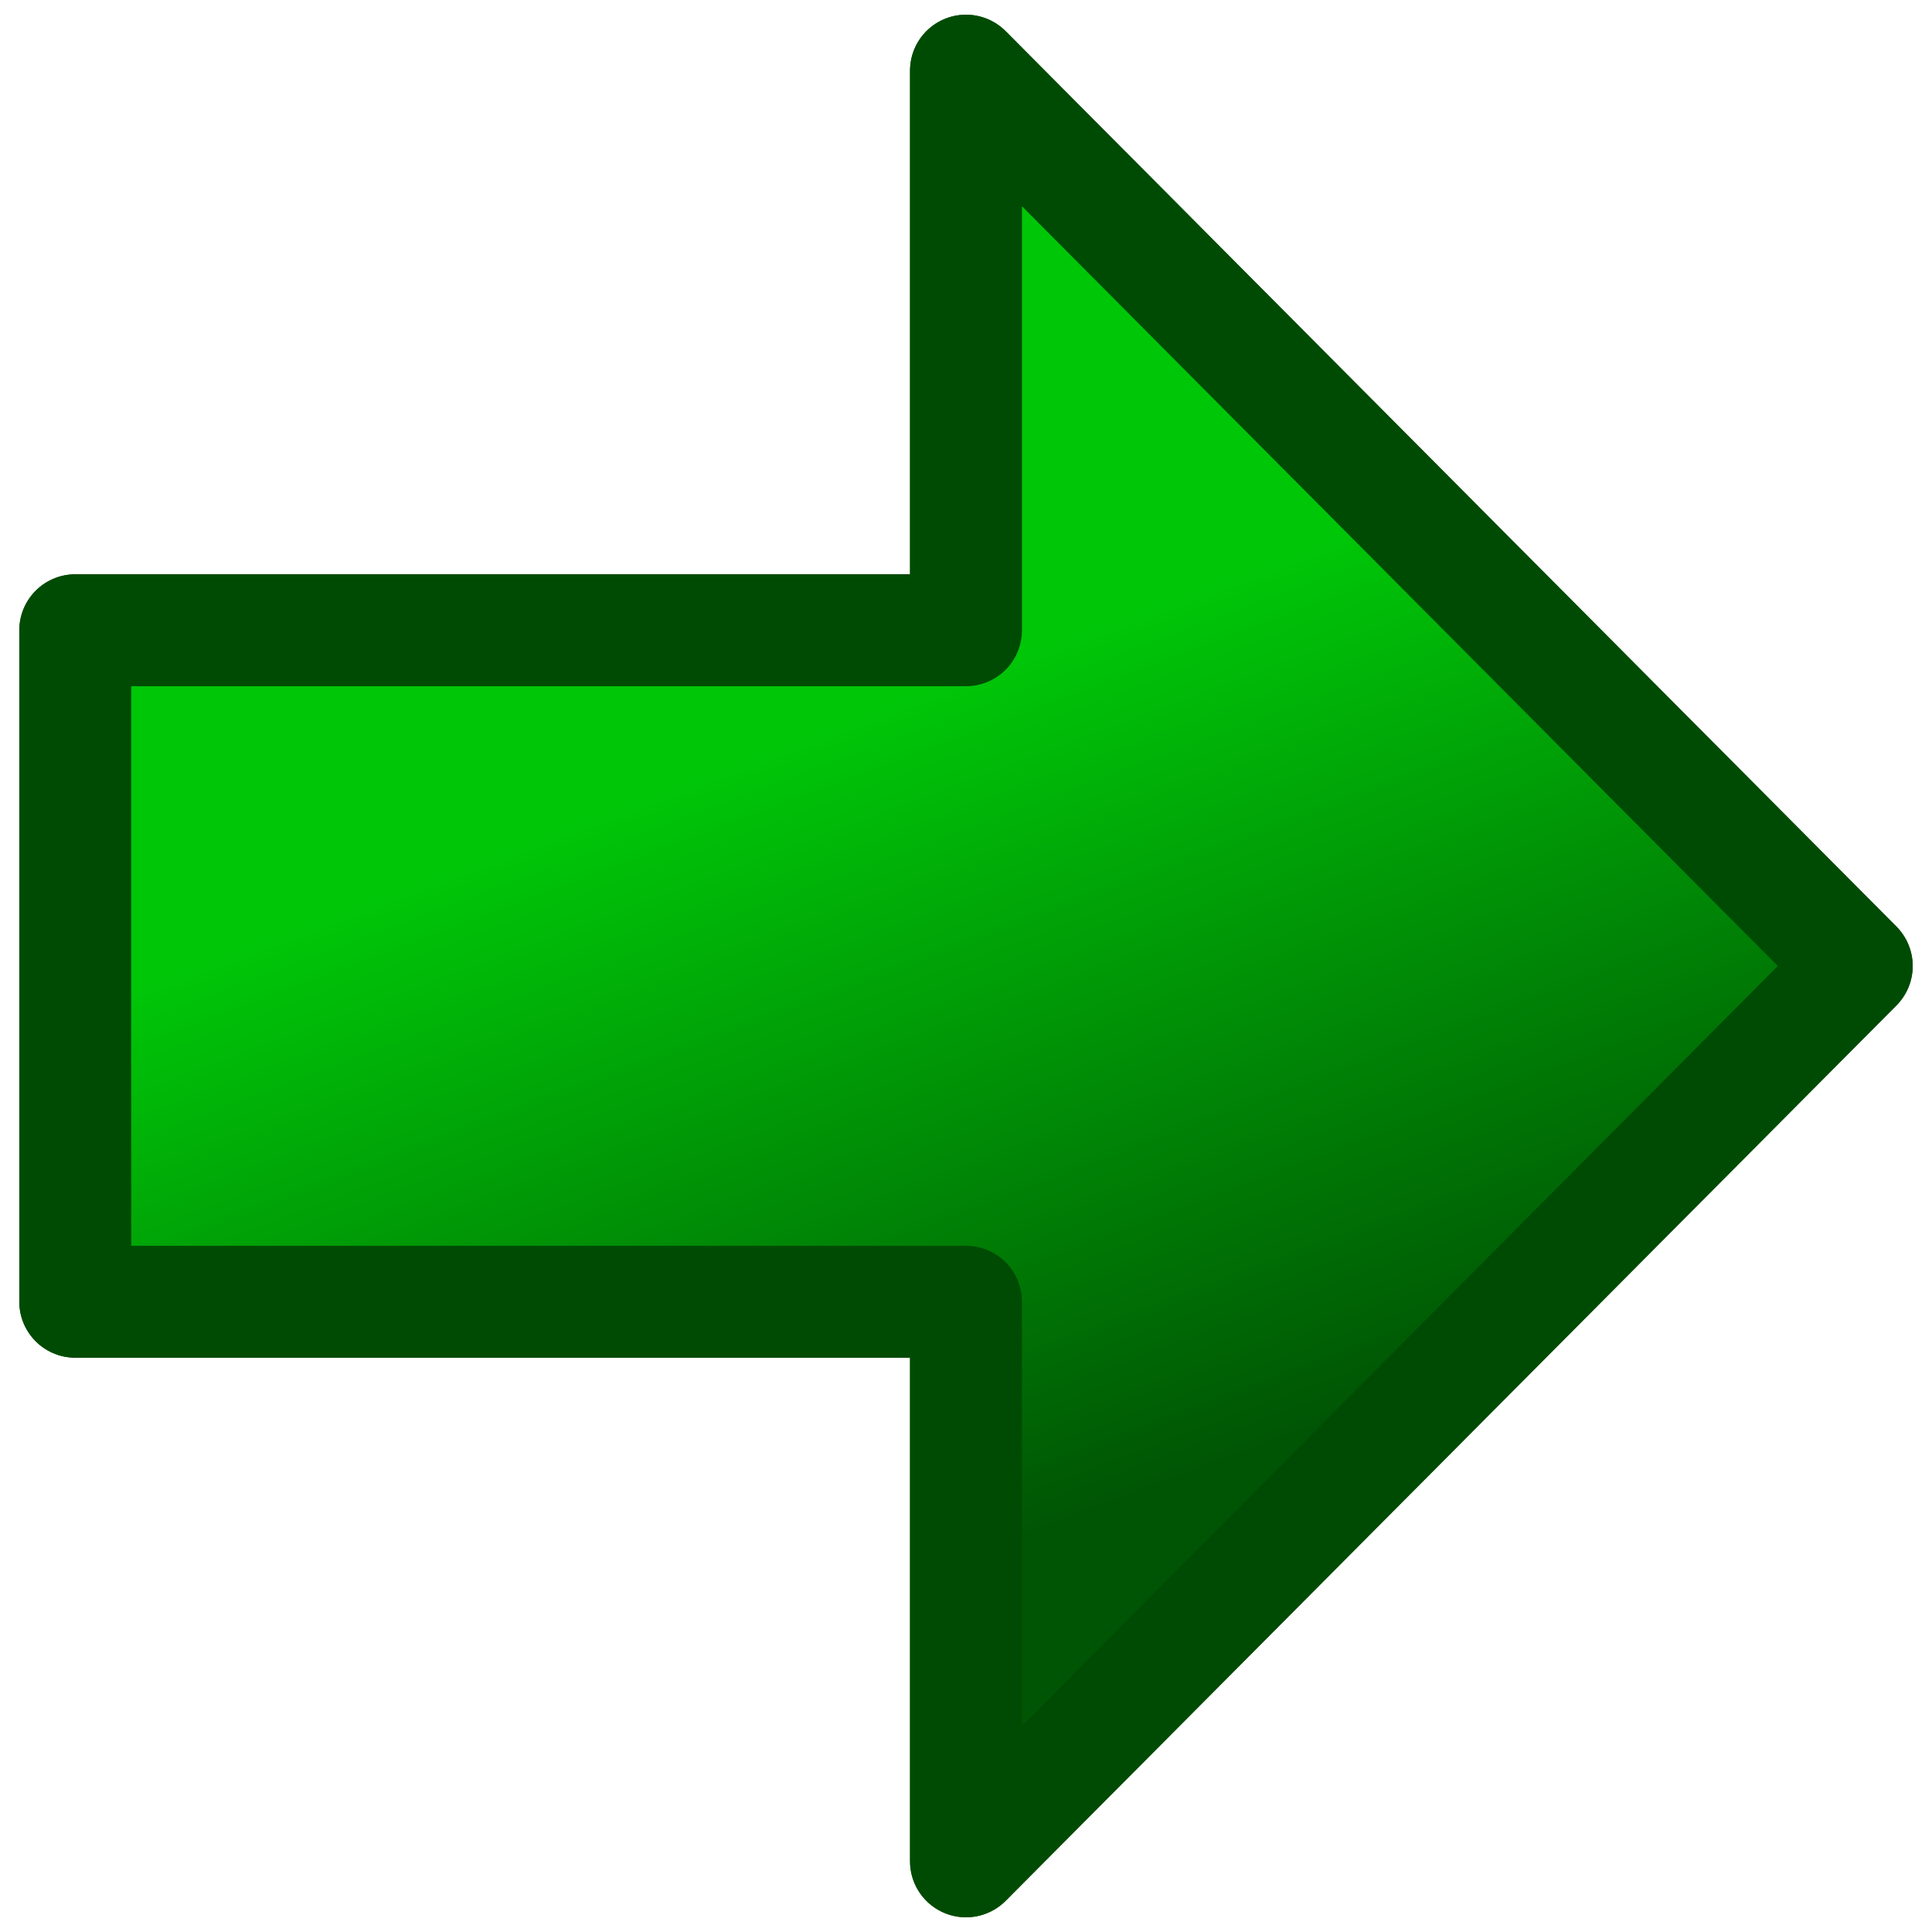
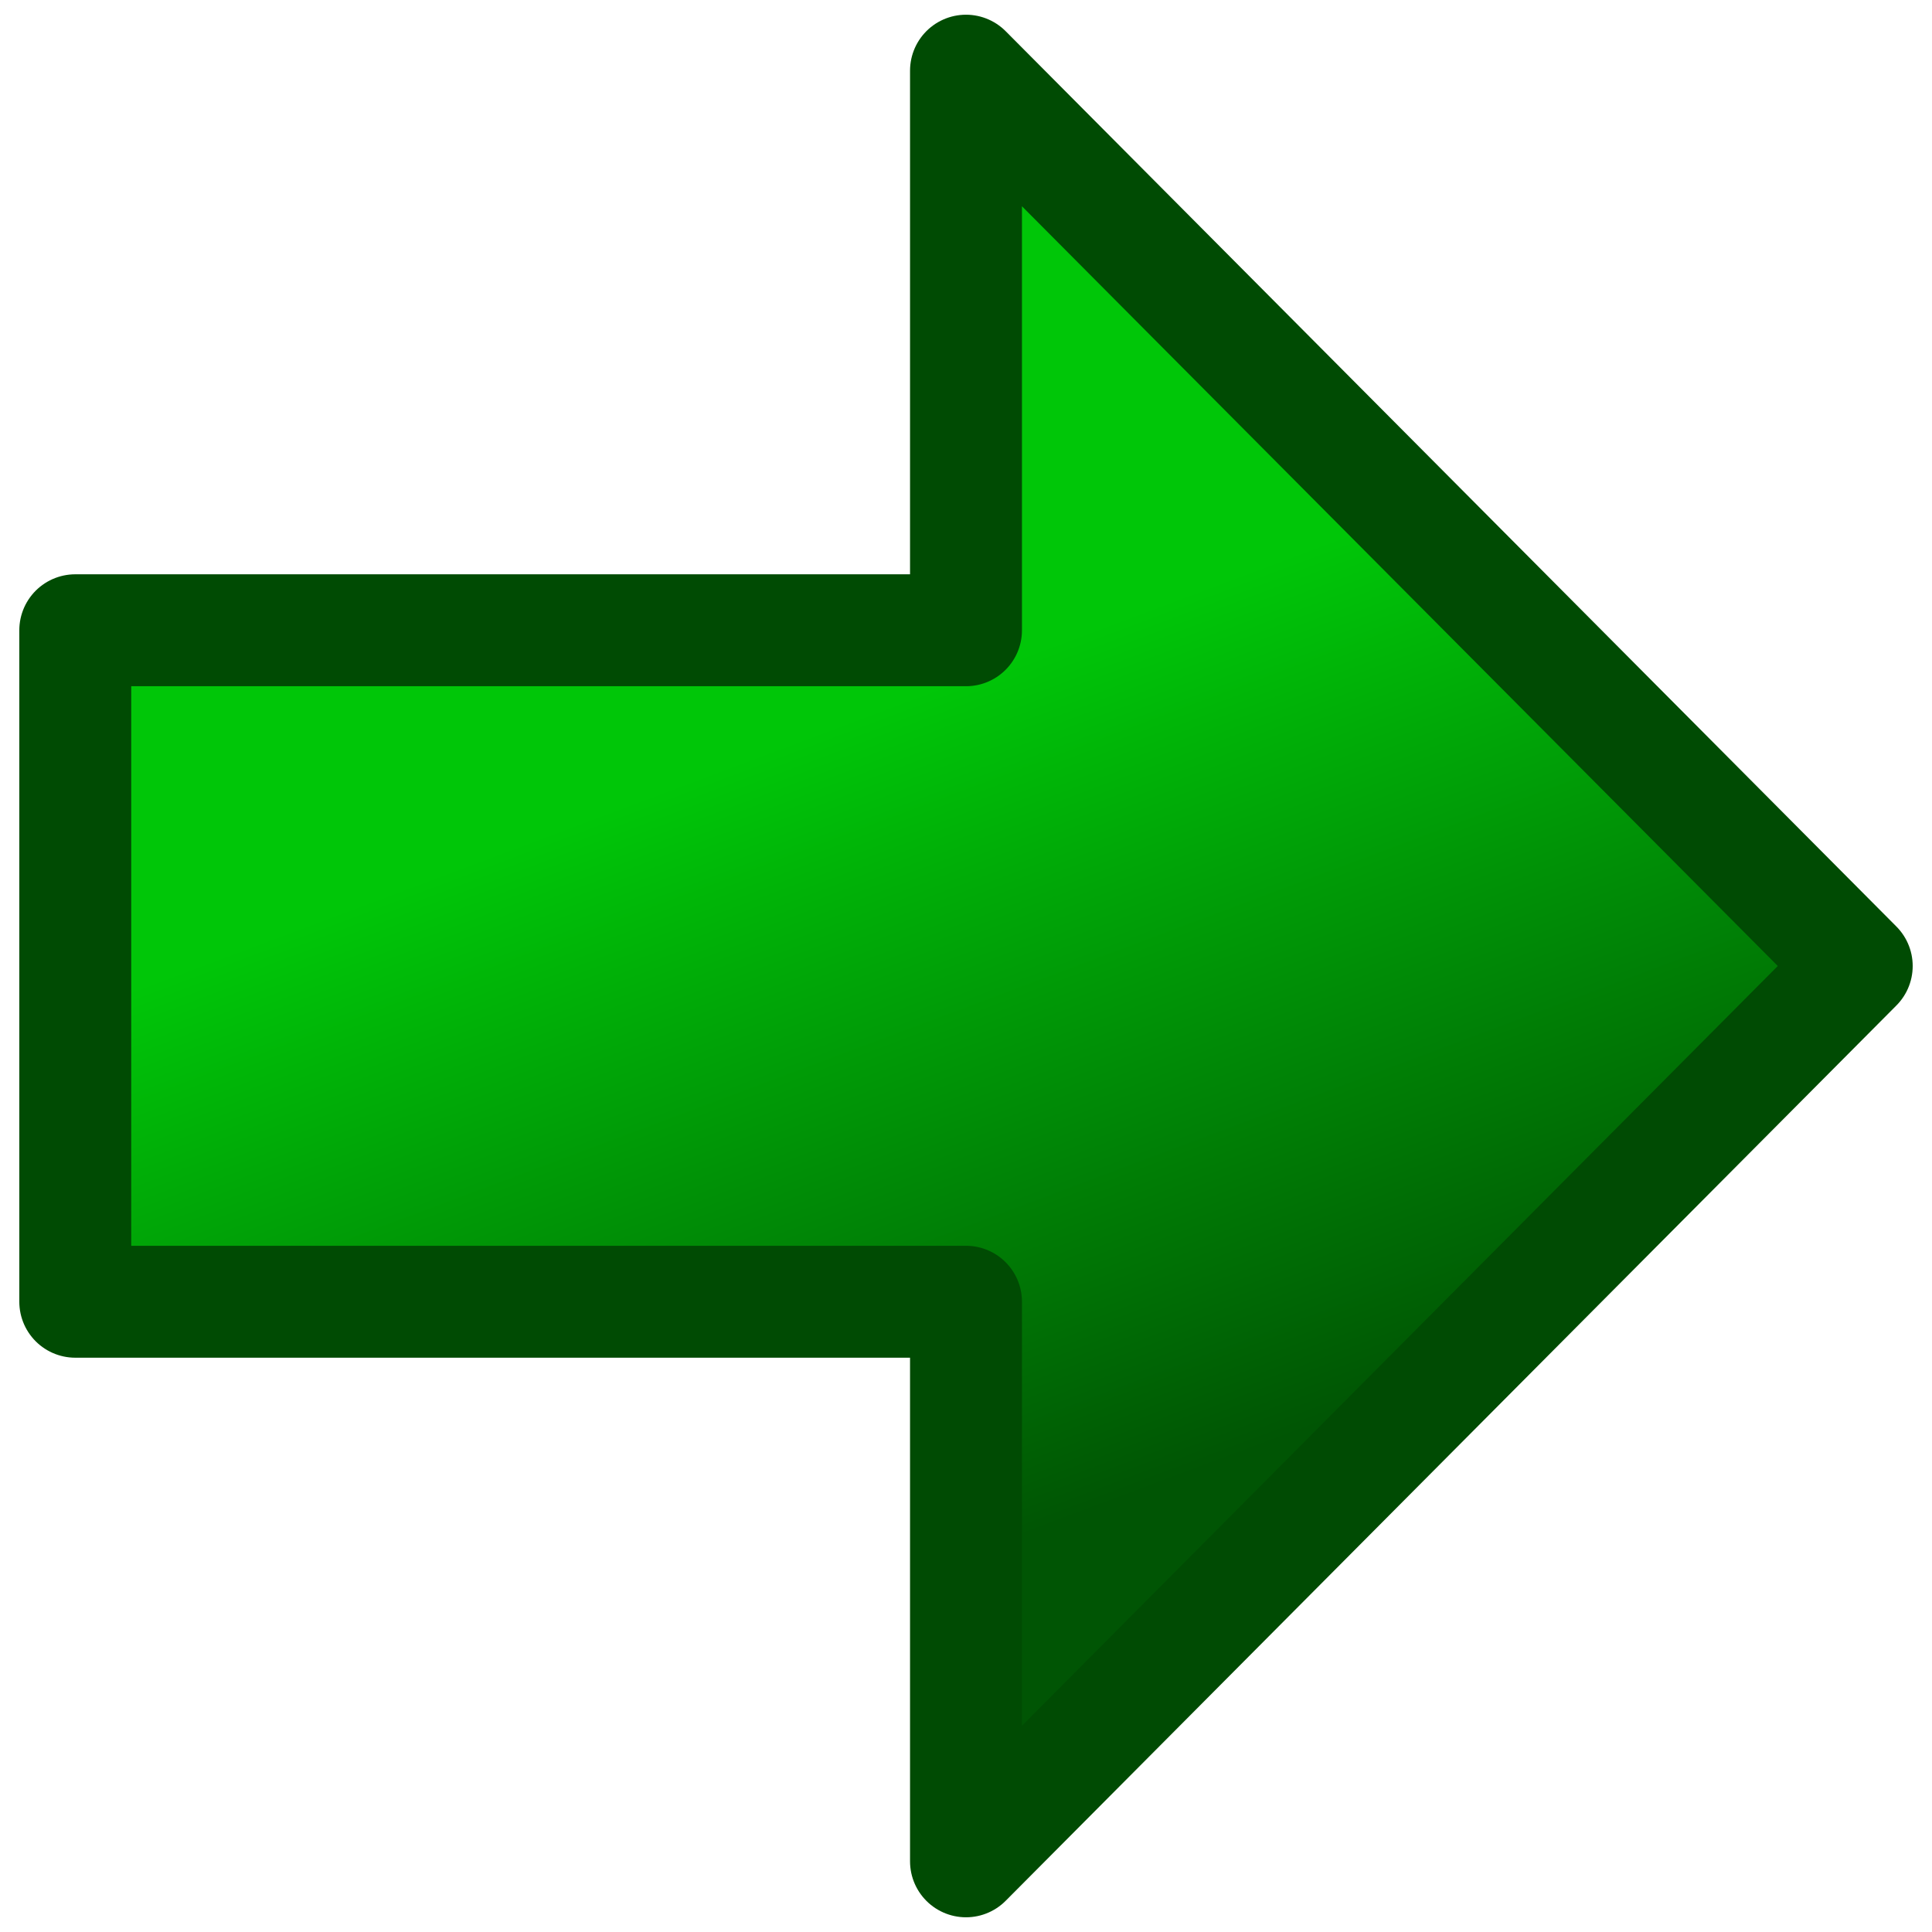
- <svg xmlns="http://www.w3.org/2000/svg" height="100" viewBox="0 0 100 100" width="100">
-   <linearGradient id="a" gradientUnits="userSpaceOnUse" x1="65" x2="50" y1="75" y2="35">
-     <stop offset="0" stop-color="#005504" />
-     <stop offset="1" stop-color="#00c608" />
+ <svg xmlns="http://www.w3.org/2000/svg" width="100" height="100" version="1.1" viewBox="0 0 100 100">
+   <linearGradient id="a" x1="65" x2="50" y1="75" y2="35" gradientUnits="userSpaceOnUse">
+     <stop stop-color="#005504" offset="0" />
+     <stop stop-color="#00c608" offset="1" />
  </linearGradient>
  <g fill="url(#a)" stroke="#004b03" stroke-linecap="round" stroke-linejoin="round" stroke-width="5.793">
    <path d="m3.896 32.622h46.104v-28.964l46.104 46.342-46.104 46.342v-28.964h-46.104z" />
-     <path d="m3.896 32.622h46.104v-28.964l46.104 46.342-46.104 46.342v-28.964h-46.104z" />
  </g>
</svg>
